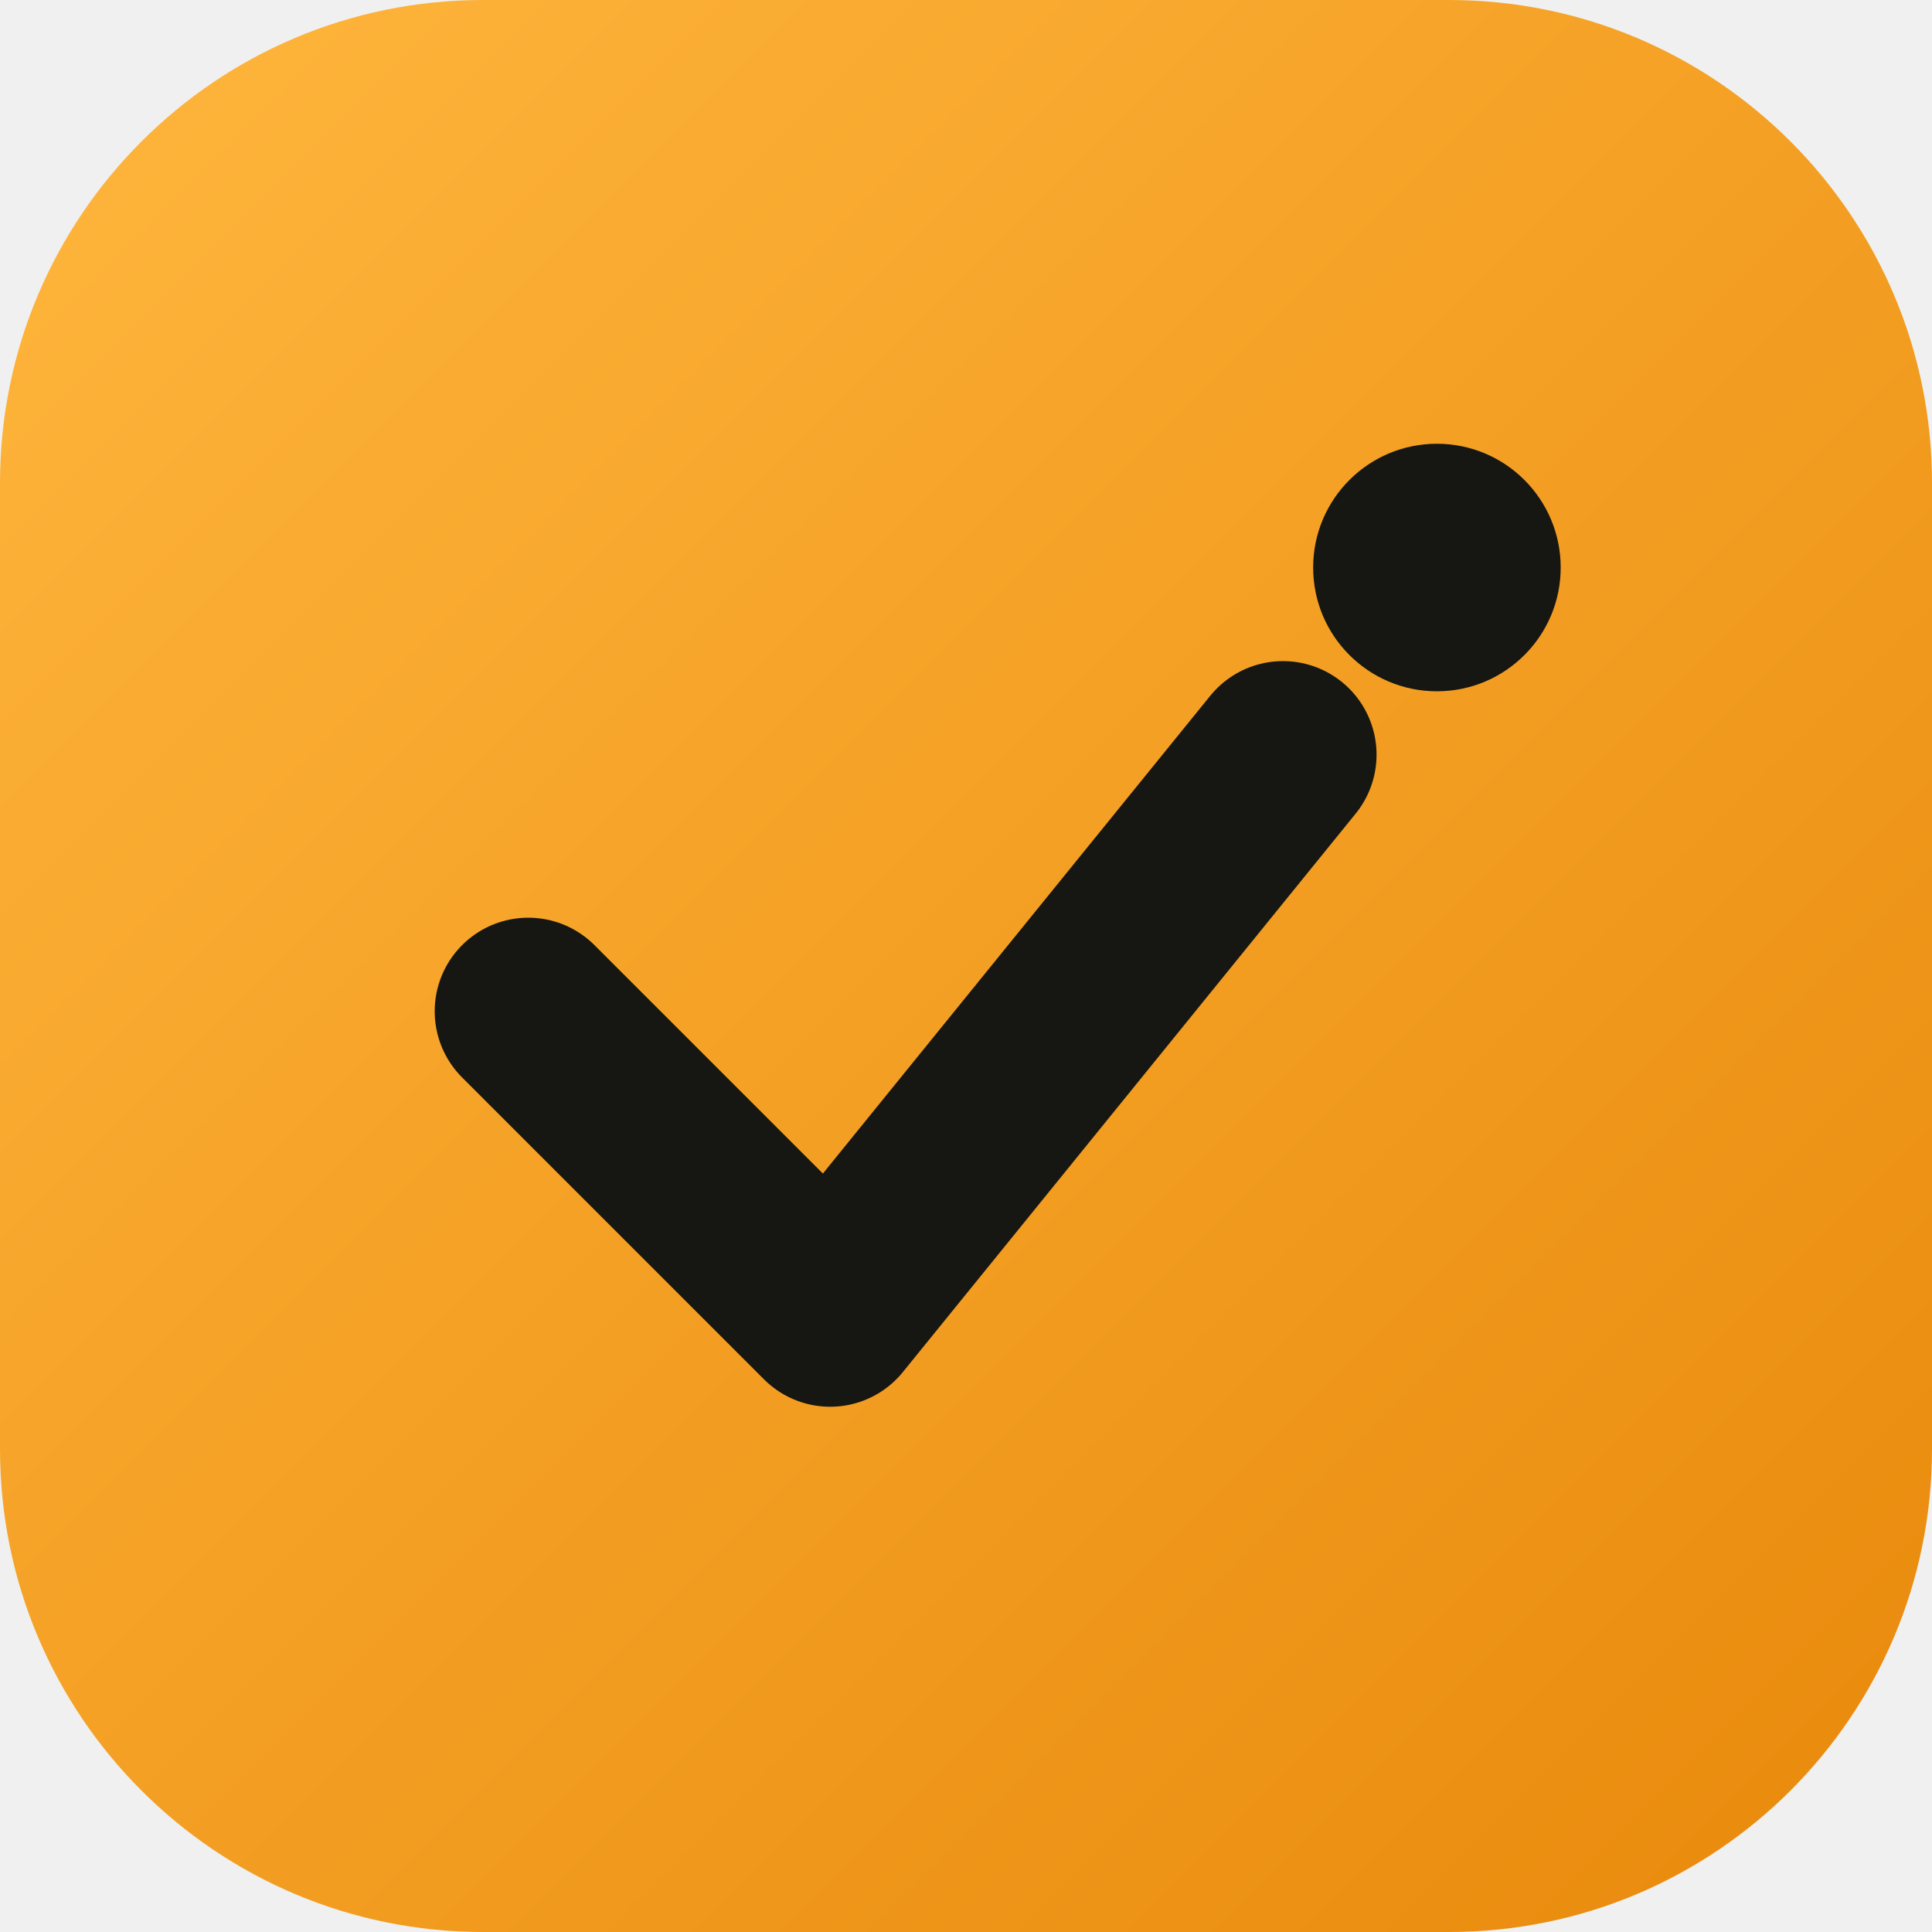
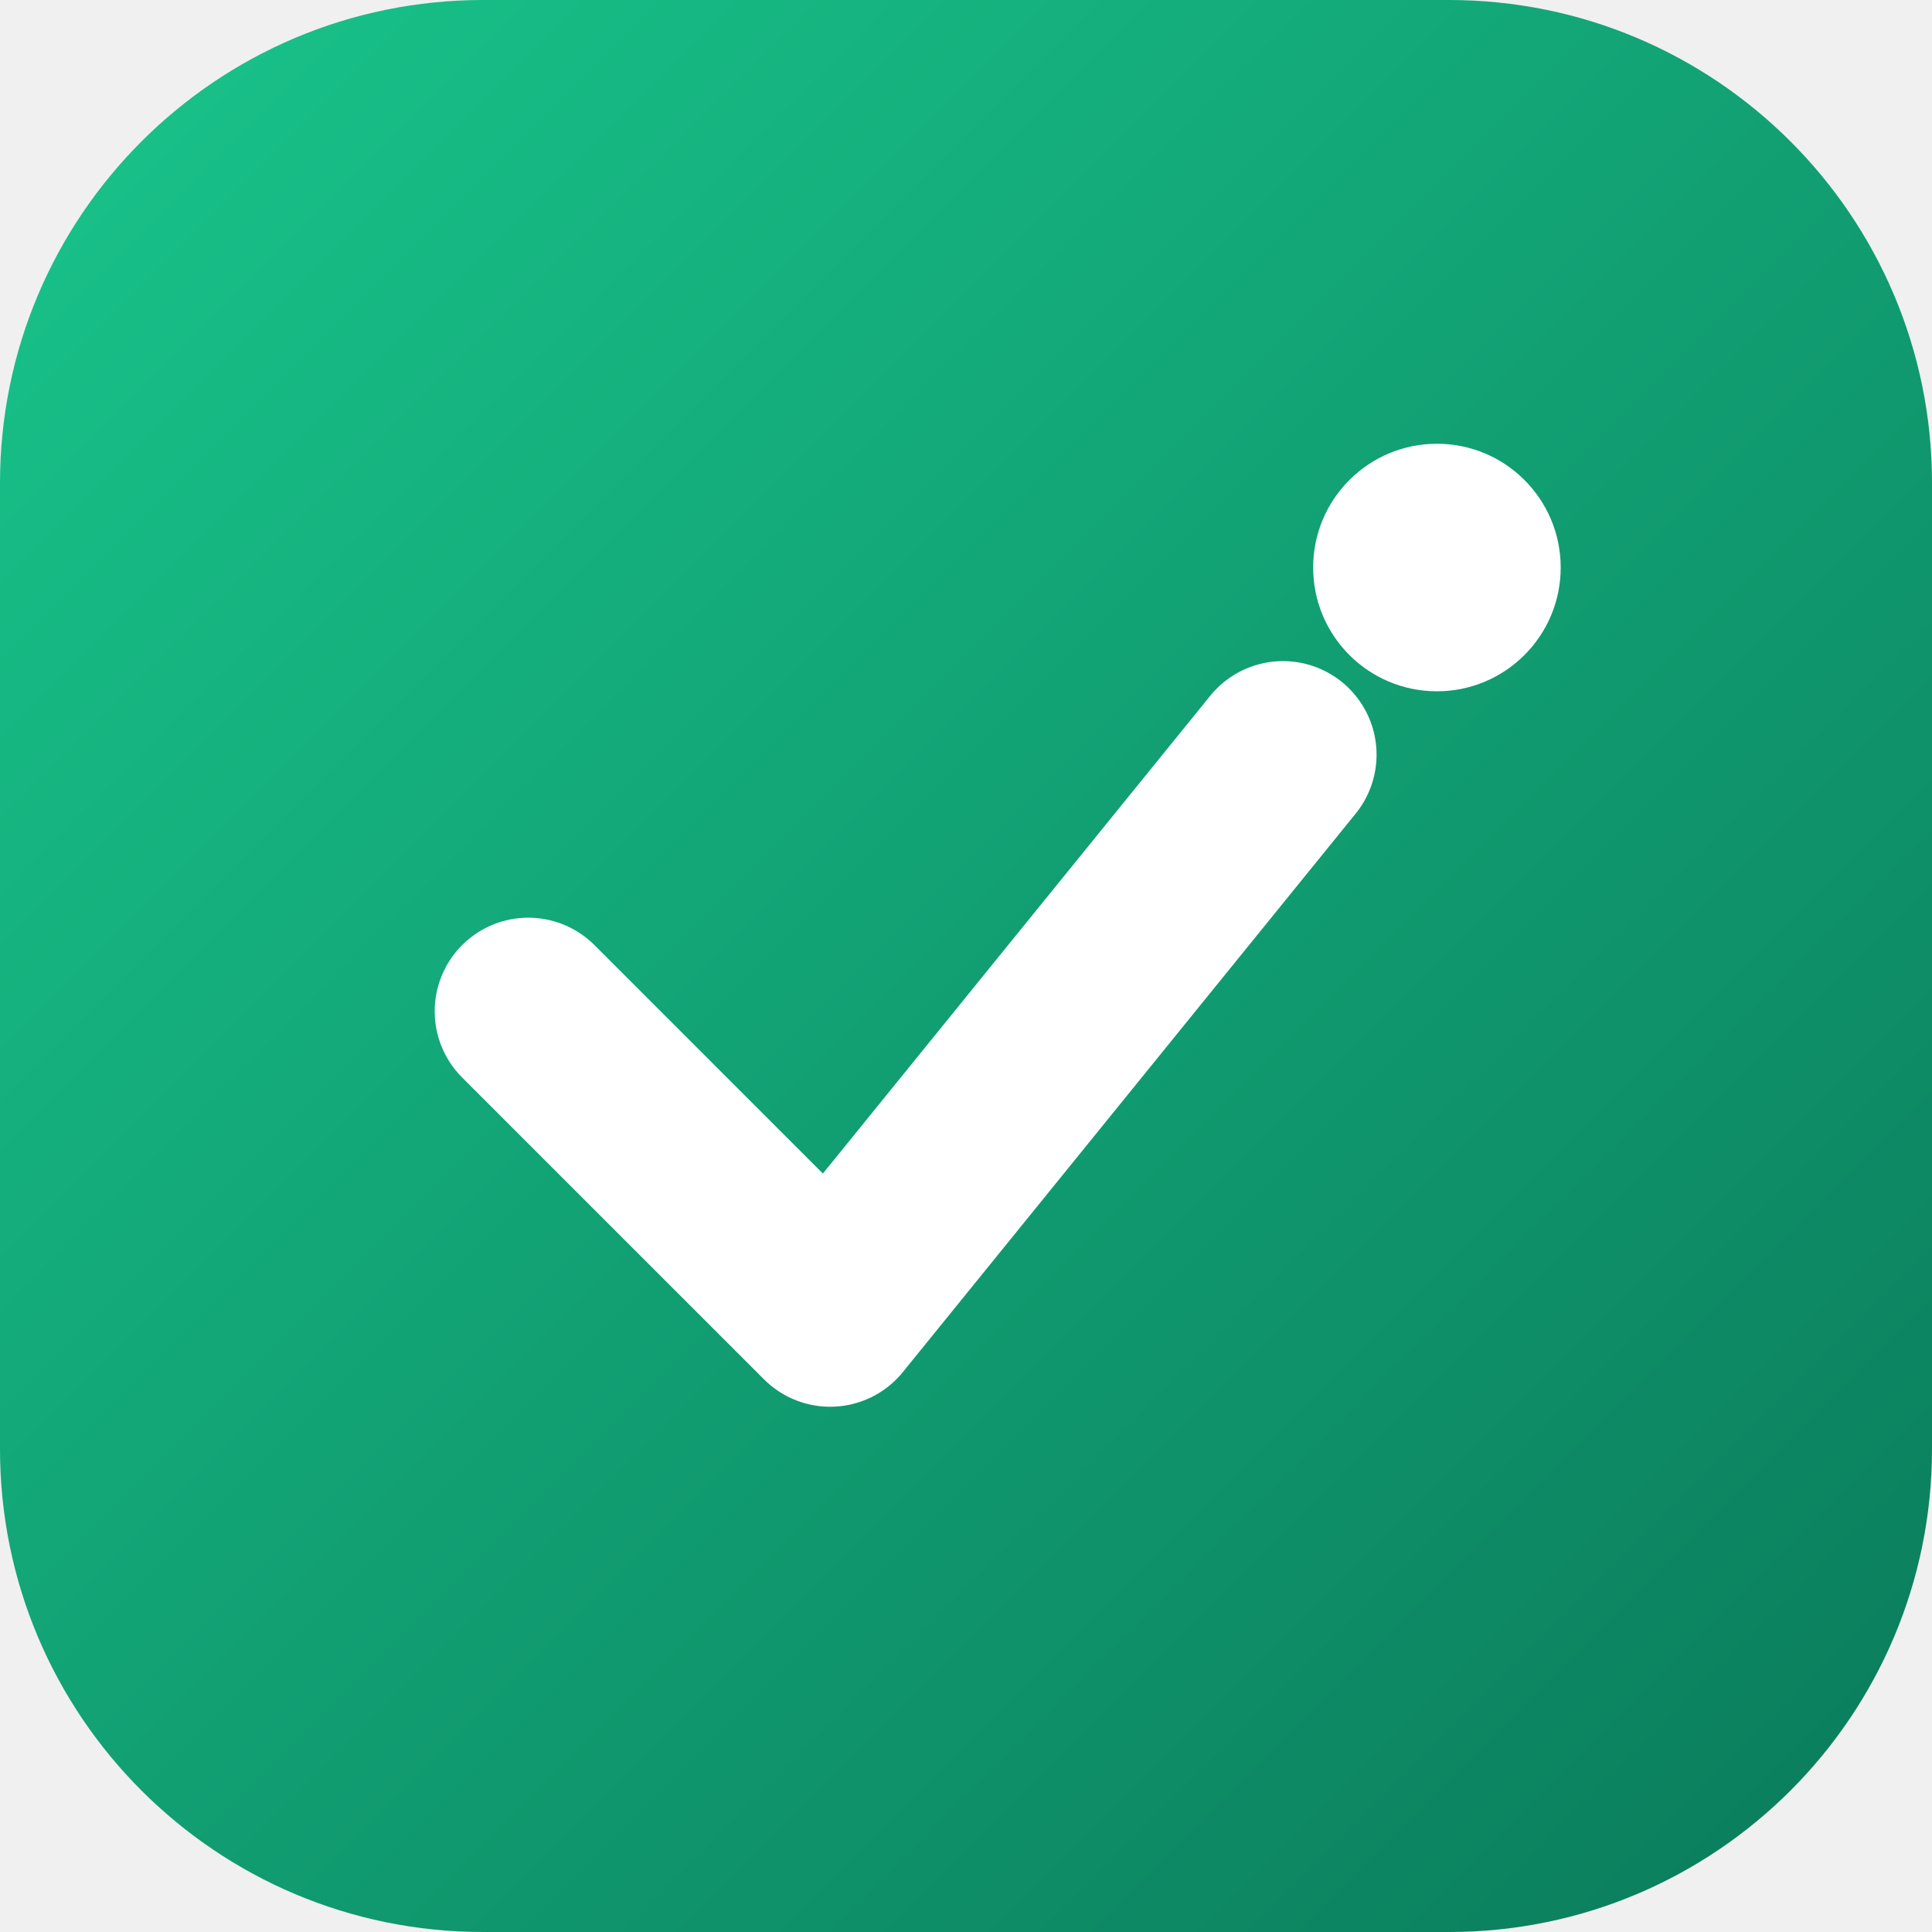
<svg xmlns="http://www.w3.org/2000/svg" viewBox="0 0 64 64">
  <defs>
    <linearGradient id="g" x1="0" y1="0" x2="1" y2="1">
-       <stop offset="0" stop-color="#ffb63d" />
-       <stop offset="1" stop-color="#e8890b" />
+       <stop offset="0" stop-color="#19c58b" />
+       <stop offset="1" stop-color="#0a7a5a" />
    </linearGradient>
  </defs>
  <rect width="64" height="64" rx="16" fill="url(#g)" />
-   <path d="M17.5 33.5 L27.5 43.5 L42.5 25" fill="none" stroke="#161613" stroke-width="6.2" stroke-linecap="round" stroke-linejoin="round" />
-   <circle cx="47.6" cy="18.8" r="4.1" fill="#161613" />
+   <path d="M17.5 33.5 L27.5 43.5 L42.5 25" fill="none" stroke="#fff" stroke-width="6.2" stroke-linecap="round" stroke-linejoin="round" />
+   <circle cx="47.6" cy="18.8" r="4.1" fill="#fff" />
</svg>
